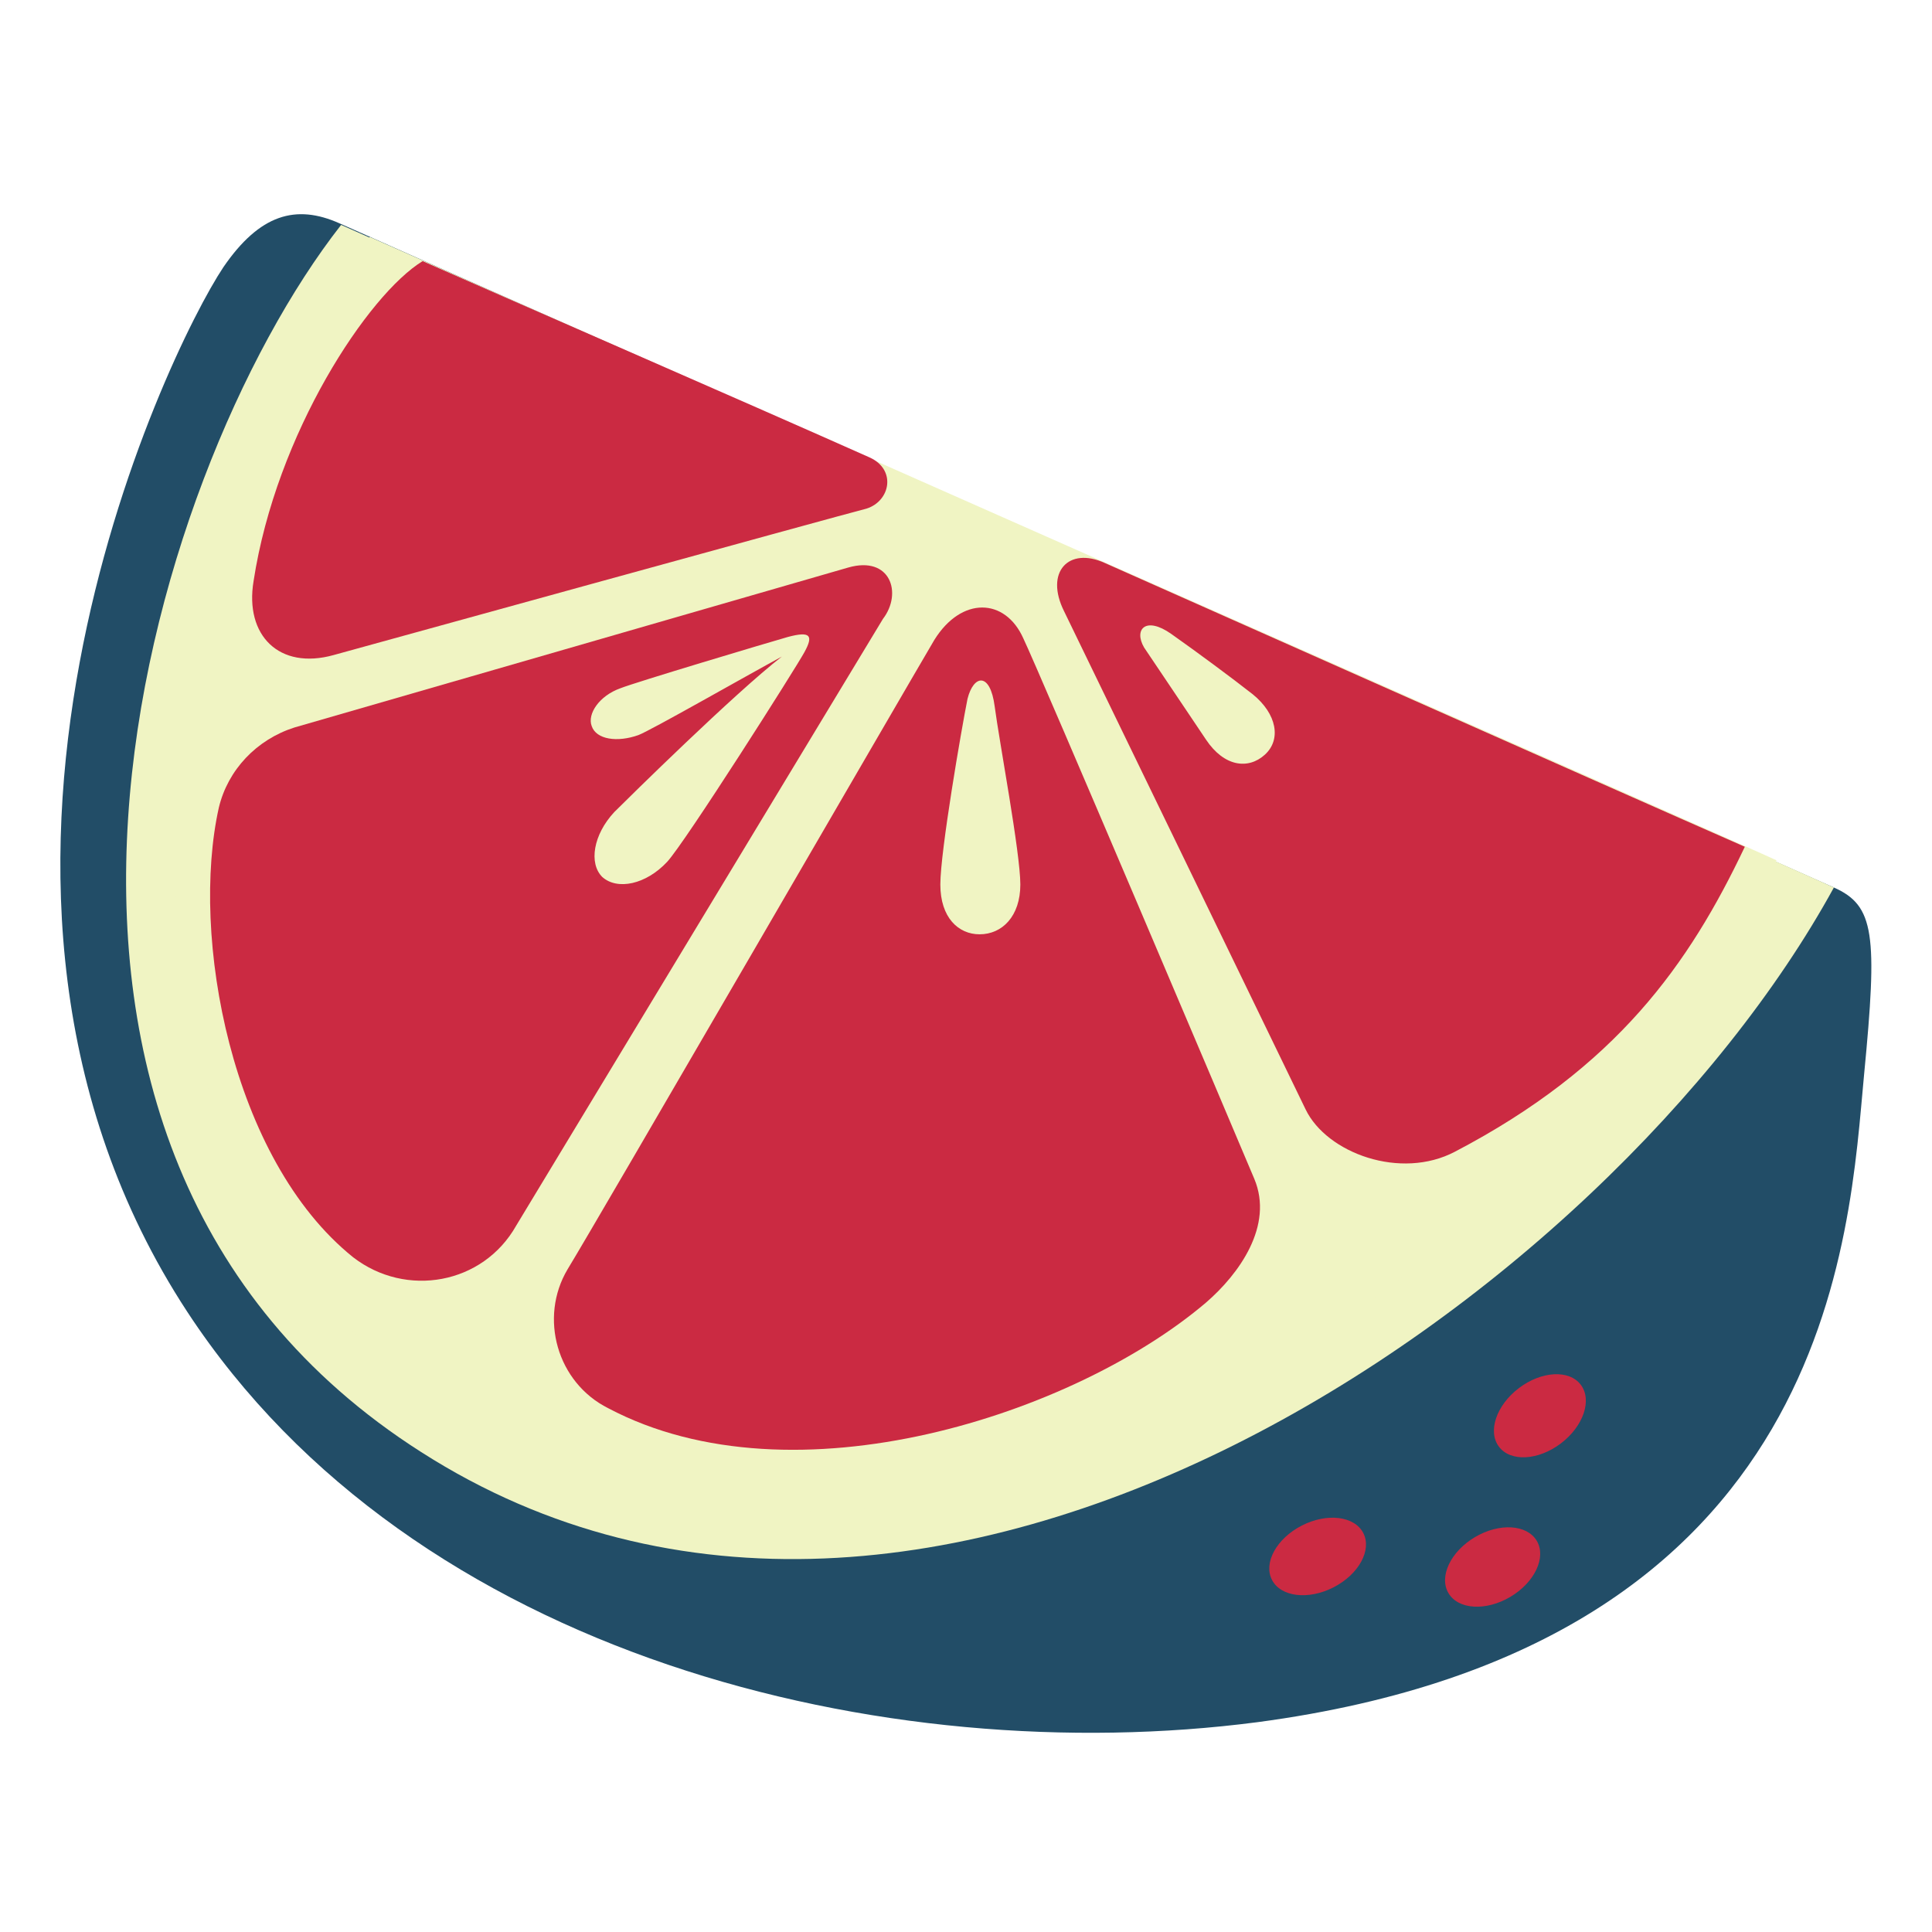
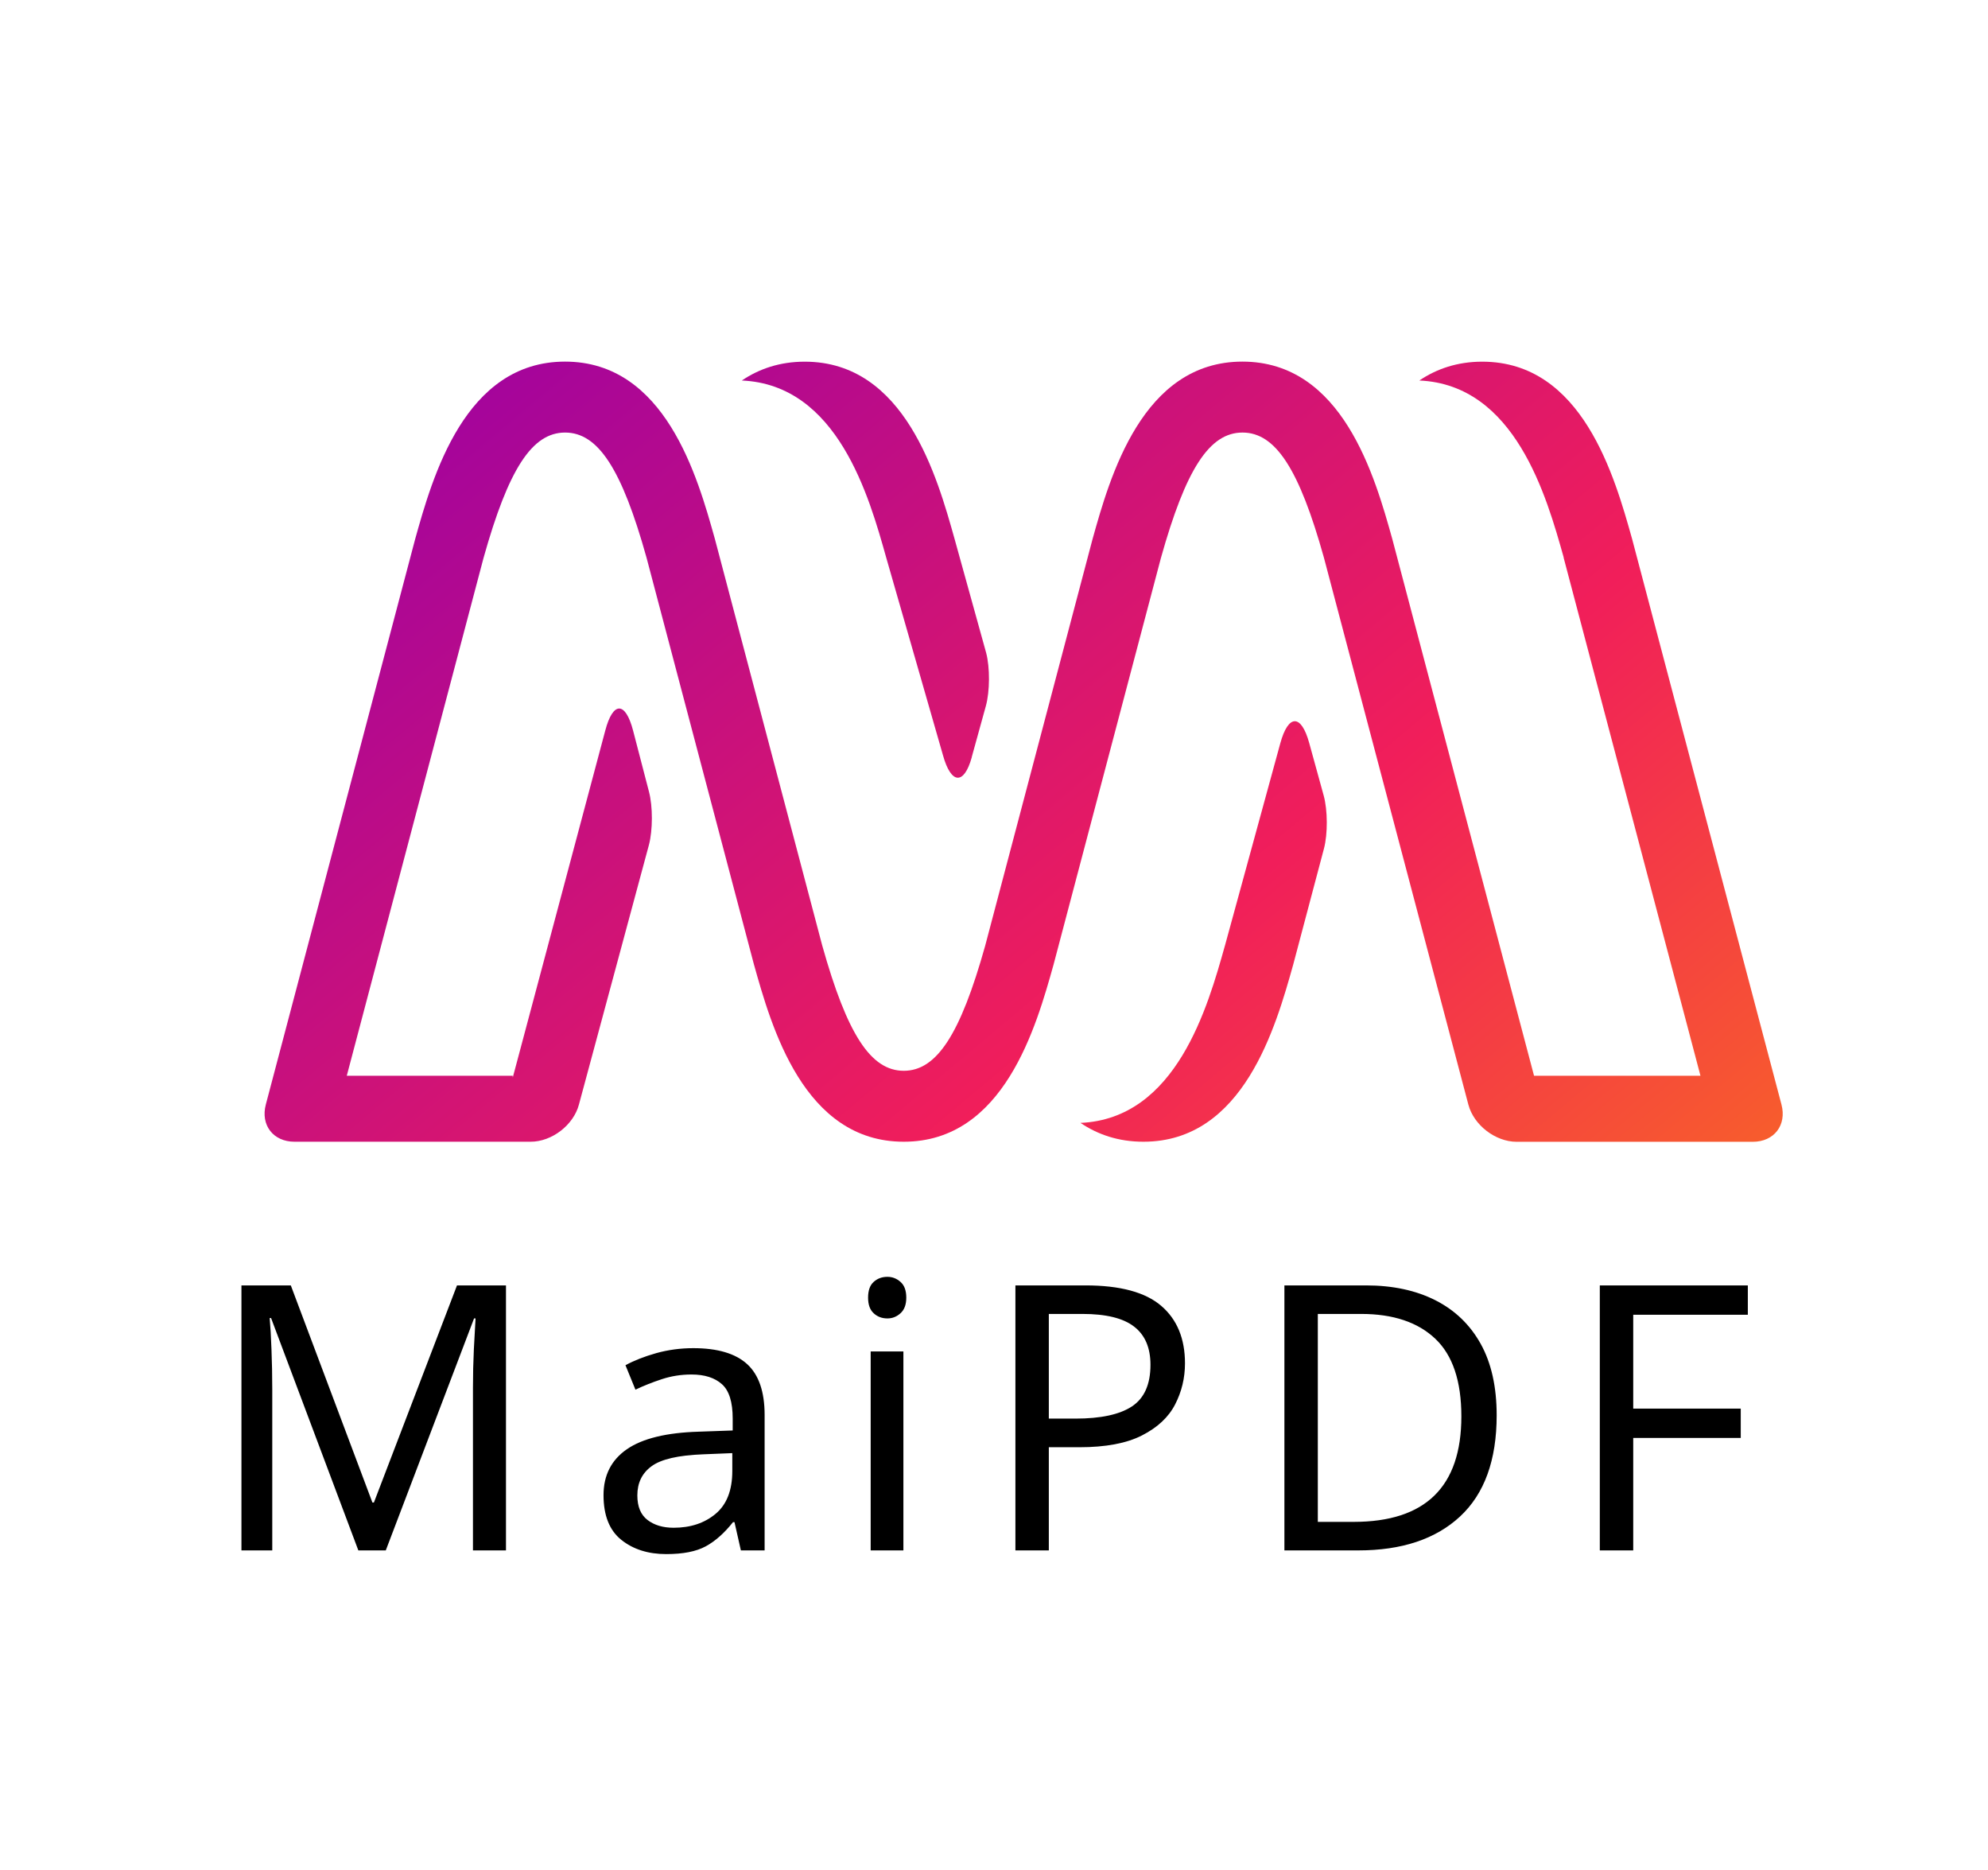
- <svg xmlns="http://www.w3.org/2000/svg" viewBox="0 0 128 128" width="128" height="128">
-   <path fill="#224d67" d="M22.5 14.8c2.9 1.3 99 44 99 44c2.7 1.2 2.9 3.1 2 12.4c-1 10.5-1.9 37.8-40.2 42.9c-24.6 3.2-55.9-4.3-70.9-27.2C-6 58.8 11 23.4 14.8 17.7c2.4-3.5 4.8-4.2 7.7-2.9" />
-   <path fill="#f0f4c3" d="M121.5 58.8c-.3-.2-92-40.8-98.9-43.9C9.6 31.5-3.8 76 27.9 96.2c33.6 21.5 78.7-10.2 93.6-37.4" />
-   <path fill="#f0f4c3" d="M117.7 57c-.3-.2-86.7-38.4-93.2-41.3c-12.2 15.5-23.9 59.1 5.7 78c31.4 20.2 73.6-11.2 87.5-36.7" />
-   <path fill="#cb2a42" d="M56.2 37.6L19.5 48.2c-2.5.8-4.4 2.8-5 5.3c-1.9 8.5.8 23.3 8.9 29.8c3.5 2.7 8.6 1.8 10.8-2.1L58.5 41c1.3-1.7.5-4.2-2.3-3.4m14.3 2.9s14.6 30.1 16 33s6.3 4.7 9.9 2.8c10.7-5.6 15.5-12.4 19.2-20.2c-8.9-3.9-42.4-18.8-42.4-18.8c-2.4-1.1-4 .6-2.7 3.2m-8.6 1.9C60.3 45.1 39.5 81 37.6 84.1c-1.9 3.2-.7 7.5 2.7 9.2c12.3 6.5 30.9.4 39.6-7c2.2-1.9 4.5-5.1 3.2-8.2S68.9 44.6 67.8 42.3c-1.2-2.7-4.1-2.8-5.9.1" />
-   <path fill="#f0f4c3" d="M52.2 42.2c-1.4.4-10.1 3-11.1 3.4c-1.4.5-2.2 1.7-1.9 2.5c.3.9 1.7 1.1 3.1.6c.8-.3 7.1-3.9 9.5-5.2c-3.1 2.4-10.2 9.4-11.1 10.3c-1.4 1.5-1.7 3.4-.8 4.3c1 .9 2.9.5 4.3-1c1.2-1.3 8.5-12.8 9.1-13.9s.4-1.4-1.1-1m10.1 16.4c0-2.2 1.4-10.3 1.8-12.3c.4-1.6 1.5-1.8 1.8.5s1.7 9.7 1.7 11.8s-1.2 3.3-2.7 3.3c-1.4 0-2.6-1.1-2.6-3.3M79.9 49c-1.2-1.8-3.3-4.9-4.1-6.1c-.7-1.2.1-2.1 1.8-.9s4 2.9 5.4 4c1.6 1.3 1.9 3 .8 4s-2.7.8-3.9-1" />
-   <ellipse cx="87.3" cy="103.12" fill="#cb2a42" rx="3.4" ry="2.3" transform="rotate(-27.098 87.298 103.126)" />
-   <ellipse cx="98.89" cy="103.82" fill="#cb2a42" rx="3.4" ry="2.3" transform="rotate(-30.642 98.887 103.818)" />
-   <ellipse cx="102.02" cy="93.8" fill="#cb2a42" rx="3.4" ry="2.3" transform="rotate(-37.16 102.017 93.797)" />
-   <path fill="#cb2a42" d="M57.6 30.3c-8.3-3.7-24.4-10.7-29.6-13c-3.6 2.2-9.7 11.4-11.2 21.2c-.6 3.6 1.7 5.9 5.3 4.9c0 0 33.7-9.3 35.3-9.7c1.6-.5 2-2.6.2-3.4" />
+ <svg xmlns="http://www.w3.org/2000/svg" id="_央铋_1" data-name="央铋 1" viewBox="0 0 311.41 292.77">
+   <defs>
+     <style>
+       .cls-1 {
+         fill: url(#linear-gradient);
+         stroke-width: 0px;
+       }
+ 
+       .cls-2 {
+         font-family: AlimamaFangYuanTiVF-Regular-Square, 'Alimama FangYuanTi VF';
+         font-size: 58.12px;
+         font-variation-settings: 'wght' 400, 'BEVL' 1;
+         letter-spacing: .12em;
+       }
+     </style>
+     <linearGradient id="linear-gradient" x1="276.59" y1="278.26" x2="27.49" y2="-19.21" gradientUnits="userSpaceOnUse">
+       <stop offset="0" stop-color="#ff9d00" />
+       <stop offset=".21" stop-color="#f75830" />
+       <stop offset=".41" stop-color="#f11e5a" />
+       <stop offset=".82" stop-color="#9800a6" />
+       <stop offset="1" stop-color="#7600bf" />
+     </linearGradient>
+   </defs>
+   <path class="cls-1" d="m191.87,148.13l8.68-31.72c1.25-4.59,3.28-4.62,4.53-.06,1.25,4.55,2.27,8.24,2.27,8.24.63,2.29.65,6.01.04,8.31l-4.81,18.14c-2.72,9.7-7.77,27.76-23.47,27.76-3.9,0-7.15-1.12-9.86-2.95,15.03-.65,19.95-18.21,22.62-27.73Zm-39.65-29.57l2.21-8c.63-2.29.65-6.01.05-8.31l-4.95-17.85c-2.72-9.7-7.77-27.76-23.47-27.76-3.9,0-7.15,1.12-9.86,2.95,15.03.65,19.95,18.21,22.62,27.73l8.89,30.95c1.27,4.58,3.3,4.71,4.52.3Zm92.71-31.25l21.44,81.16h-26.07l-22.21-84.08c-2.71-9.7-7.77-27.76-23.47-27.76s-20.76,18.06-23.49,27.84l-16.81,63.65c-3.89,13.88-7.59,19.57-12.75,19.57s-8.87-5.69-12.78-19.65l-16.81-63.65c-2.71-9.7-7.77-27.76-23.47-27.76s-20.76,18.06-23.49,27.84l-23.38,88.5c-.85,3.22,1.16,5.83,4.49,5.83h36.99c3.33,0,6.72-2.61,7.57-5.83l10.96-40.65c.61-2.3.62-6.03.01-8.33l-2.49-9.58c-1.2-4.6-3.15-4.6-4.36,0l-14.49,54.34v-.28h-26l21.42-81.08c3.91-13.96,7.61-19.65,12.78-19.65s8.87,5.69,12.75,19.57l16.81,63.65c2.74,9.78,7.79,27.84,23.49,27.84s20.76-18.06,23.47-27.76l16.81-63.65c3.91-13.96,7.61-19.65,12.78-19.65s8.87,5.69,12.75,19.57l22.63,85.67c.85,3.22,4.24,5.83,7.57,5.83h36.99c3.33,0,5.34-2.61,4.49-5.83l-23.4-88.58c-2.72-9.7-7.77-27.76-23.47-27.76-3.9,0-7.15,1.12-9.86,2.95,15.03.65,19.95,18.21,22.62,27.73Z" />
+   <text class="cls-2" transform="translate(32.18 242.8)">
+     <tspan x="0" y="0">MaiPDF</tspan>
+   </text>
</svg>
